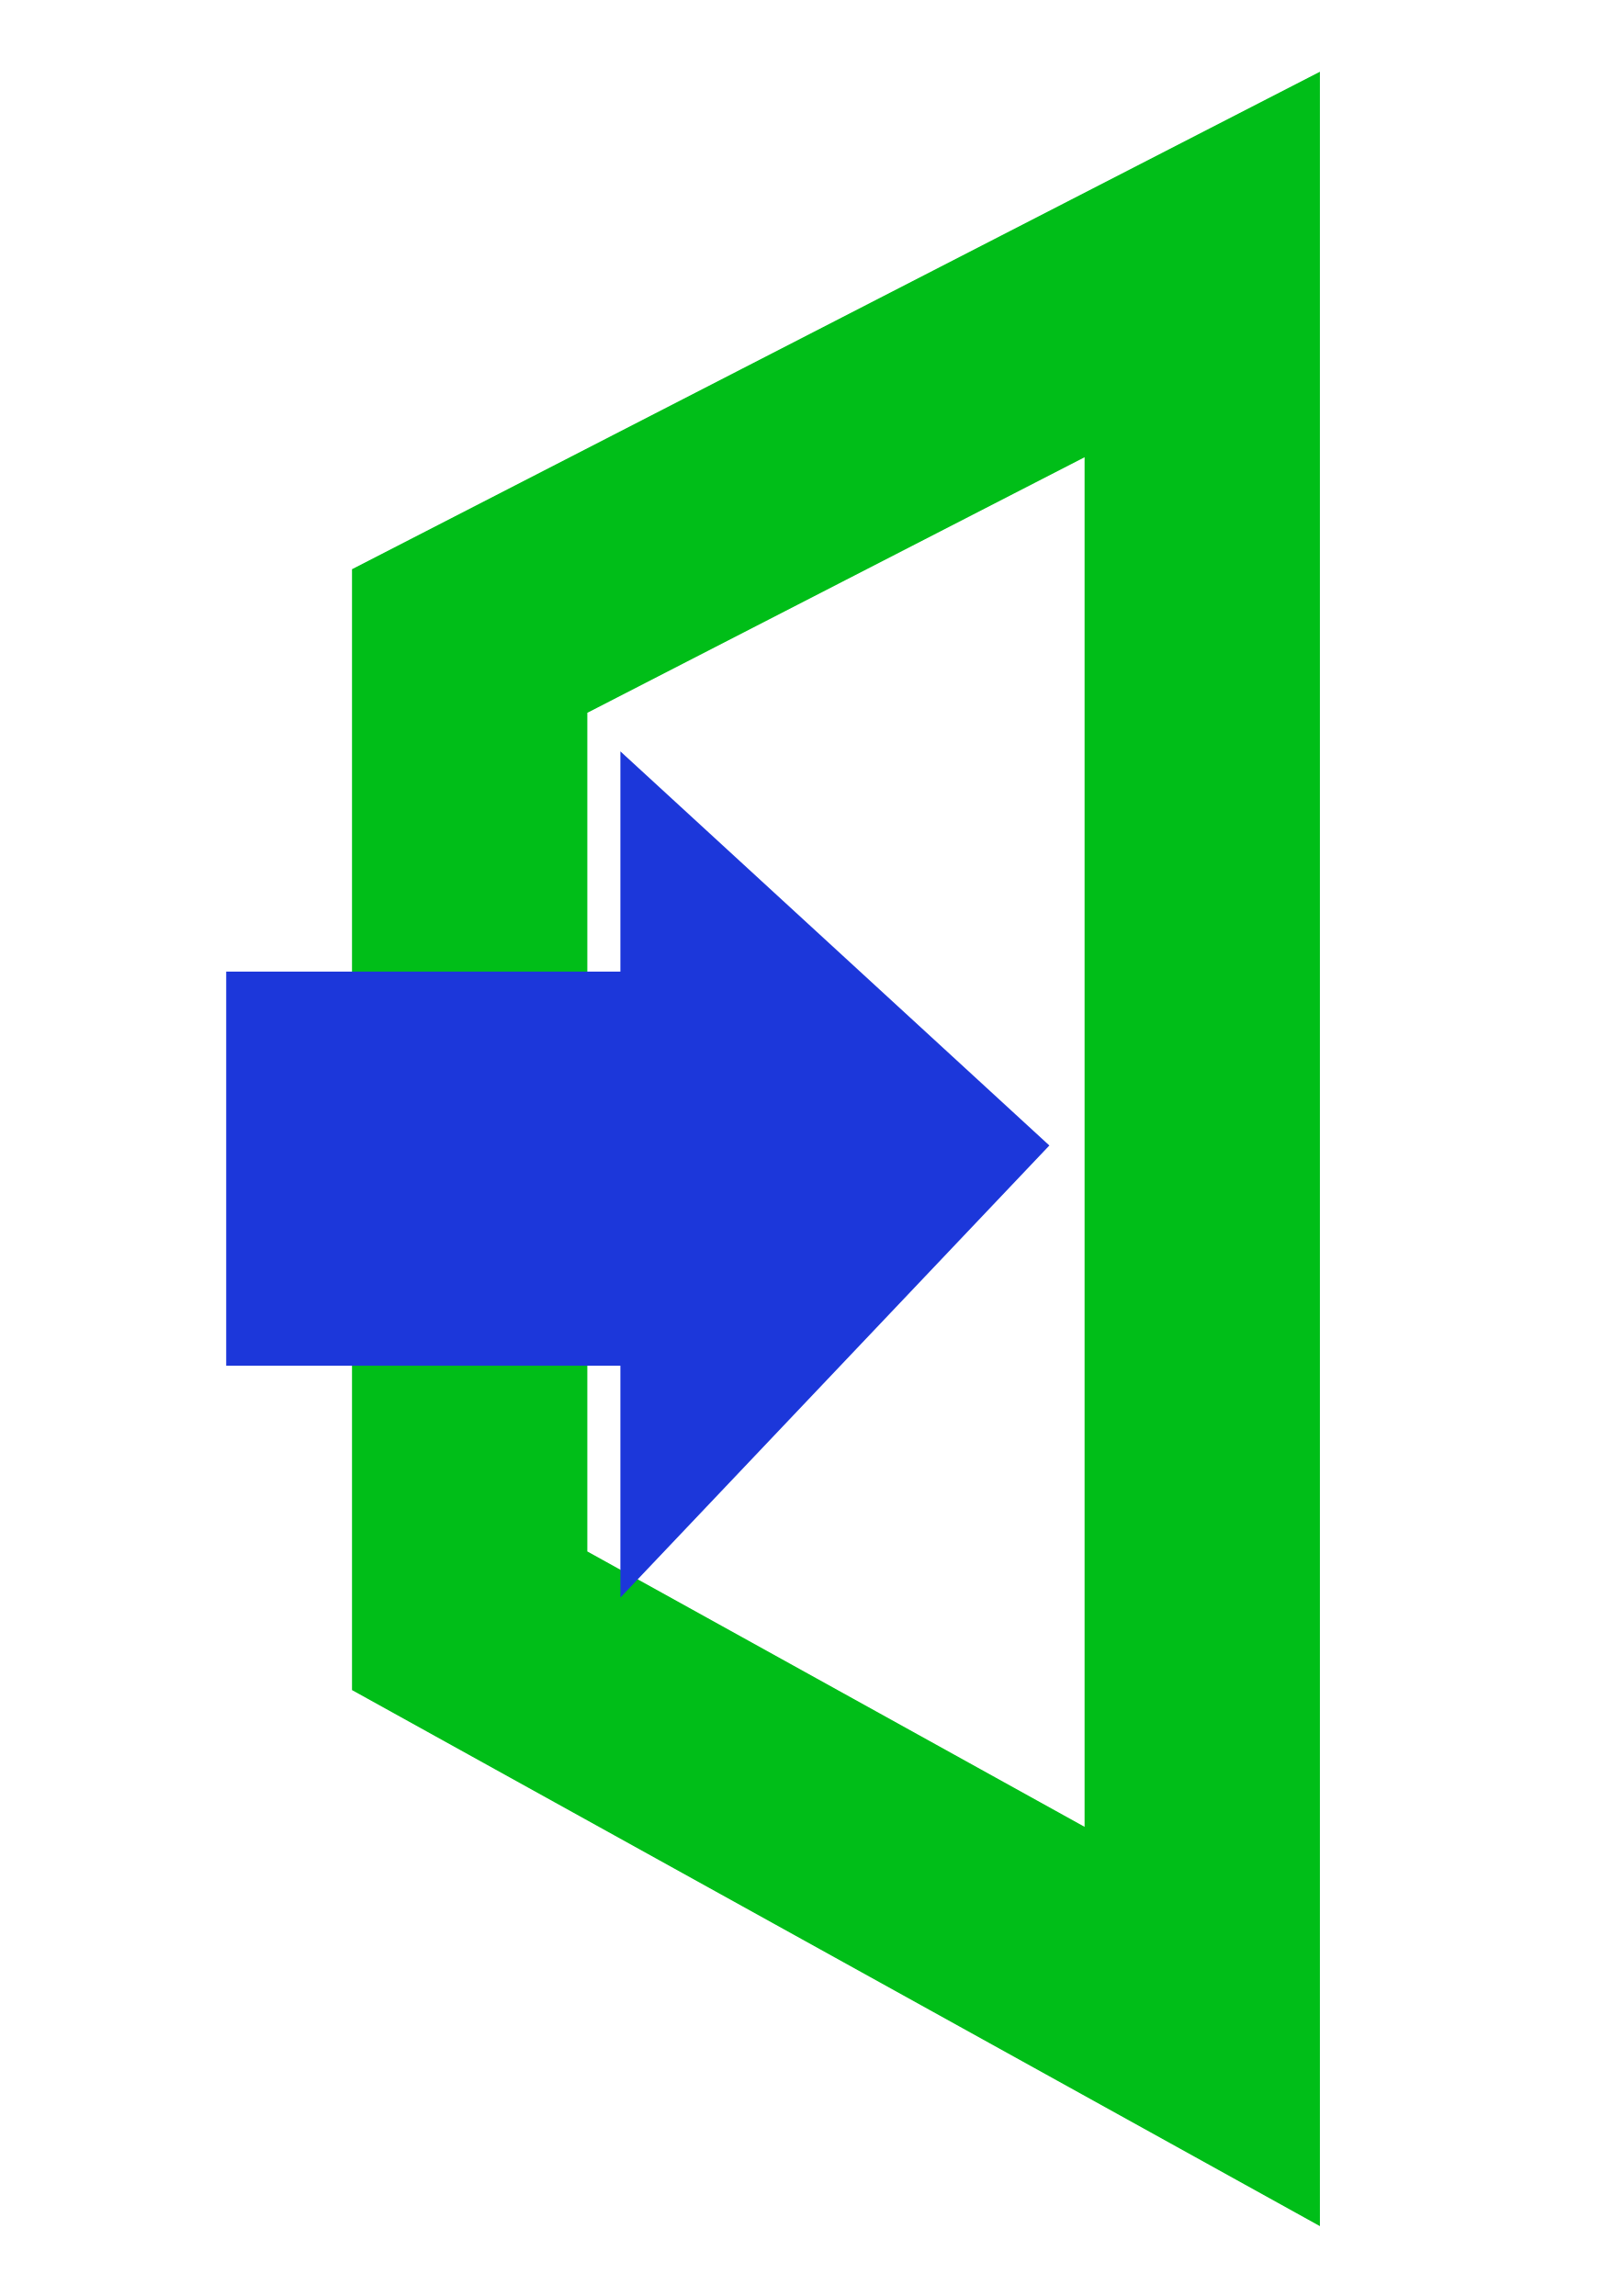
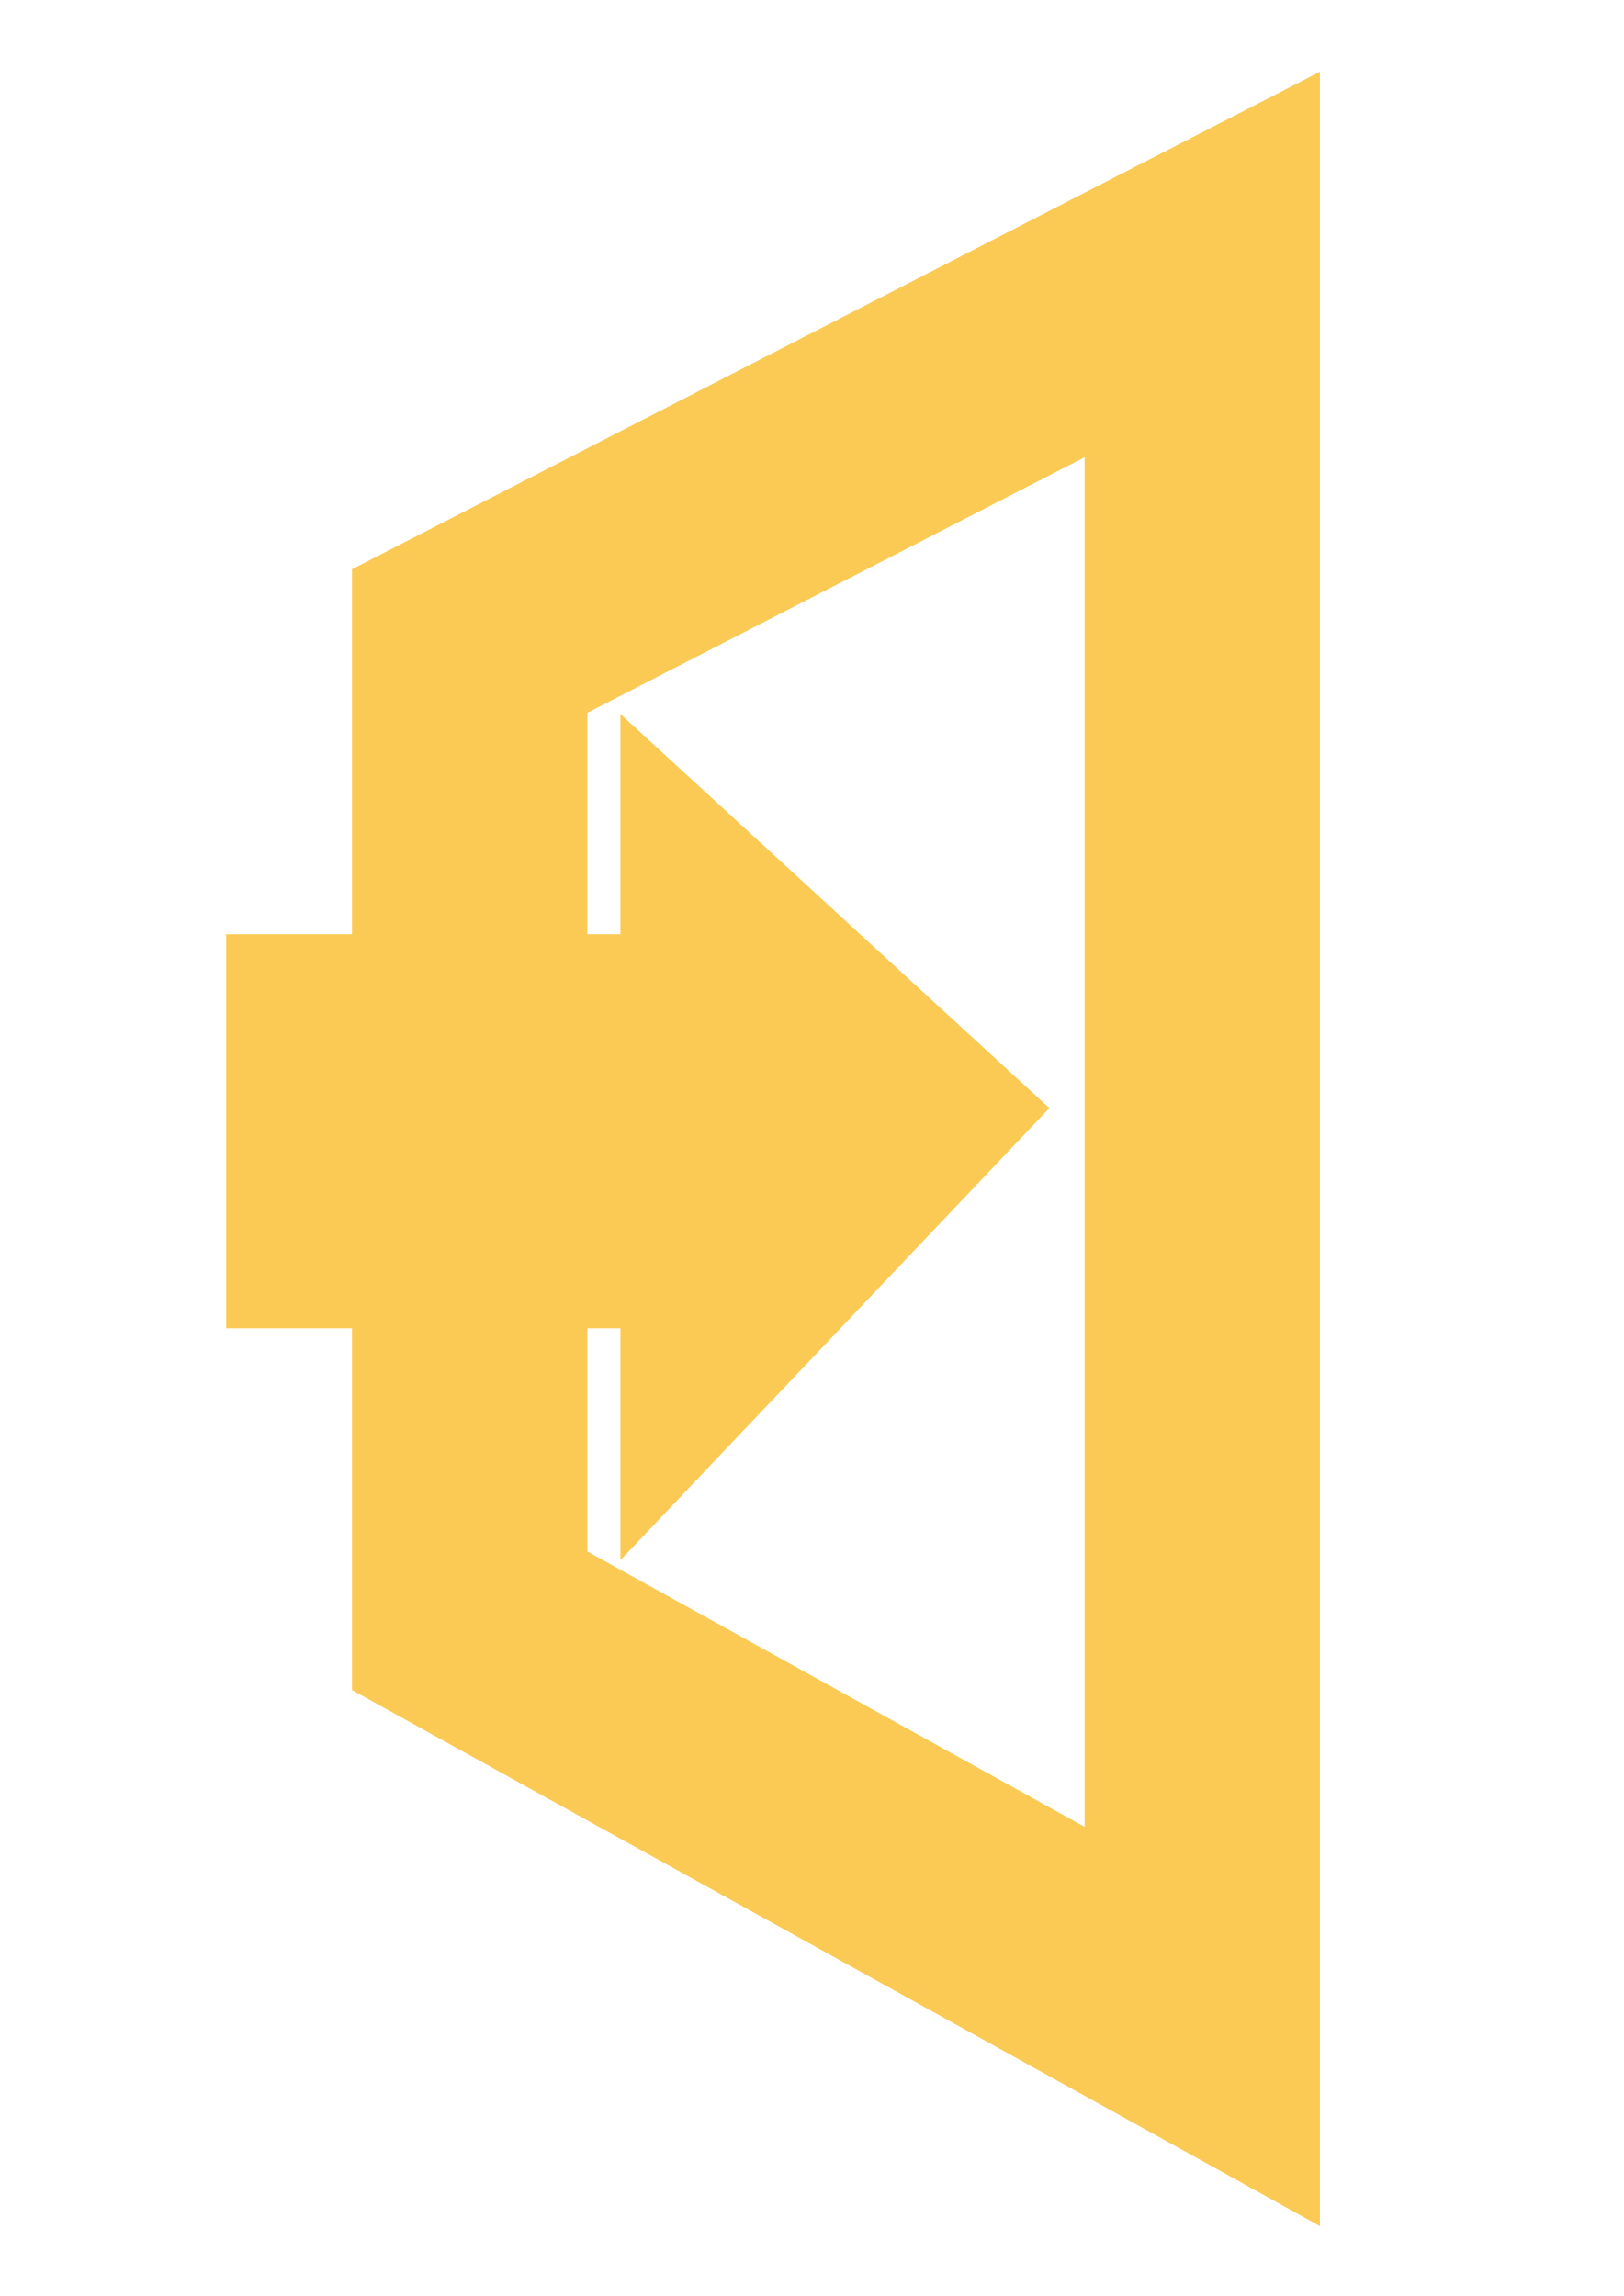
<svg xmlns="http://www.w3.org/2000/svg" width="744.094" height="1052.362" id="svg11392" version="1.1">
  <defs id="defs11394">
    </defs>
  <g id="layer1">
-     <path style="fill:none;stroke:#00be18;stroke-width:107.843;stroke-linecap:butt;stroke-linejoin:miter;stroke-miterlimit:4;stroke-opacity:1;stroke-dasharray:none" d="m 550.953,928.829 0,-807.597 -335.719,172.575 0,449.062 335.719,185.96 z" id="path11374" />
-     <path style="fill:#1c37da;fill-opacity:1;stroke:none" d="m 103.659,445.333 0,180.647 180.646,0 0,106.263 196.587,-207.212 -196.586,-180.647 0,100.95 -180.647,0 z" id="path11376" />
+     <path style="fill:none;stroke:#fbca54;stroke-width:107.843;stroke-linecap:butt;stroke-linejoin:miter;stroke-miterlimit:4;stroke-opacity:1;stroke-dasharray:none" d="m 550.953,928.829 0,-807.597 -335.719,172.575 0,449.062 335.719,185.96 z" id="path11374" />
+     <path style="fill:#fbca54;fill-opacity:1;stroke:none" d="m 103.659,428.191 0,180.647 180.646,0 0,106.263 196.587,-207.212 -196.586,-180.647 0,100.95 -180.647,0 z" id="path11376" />
  </g>
</svg>
